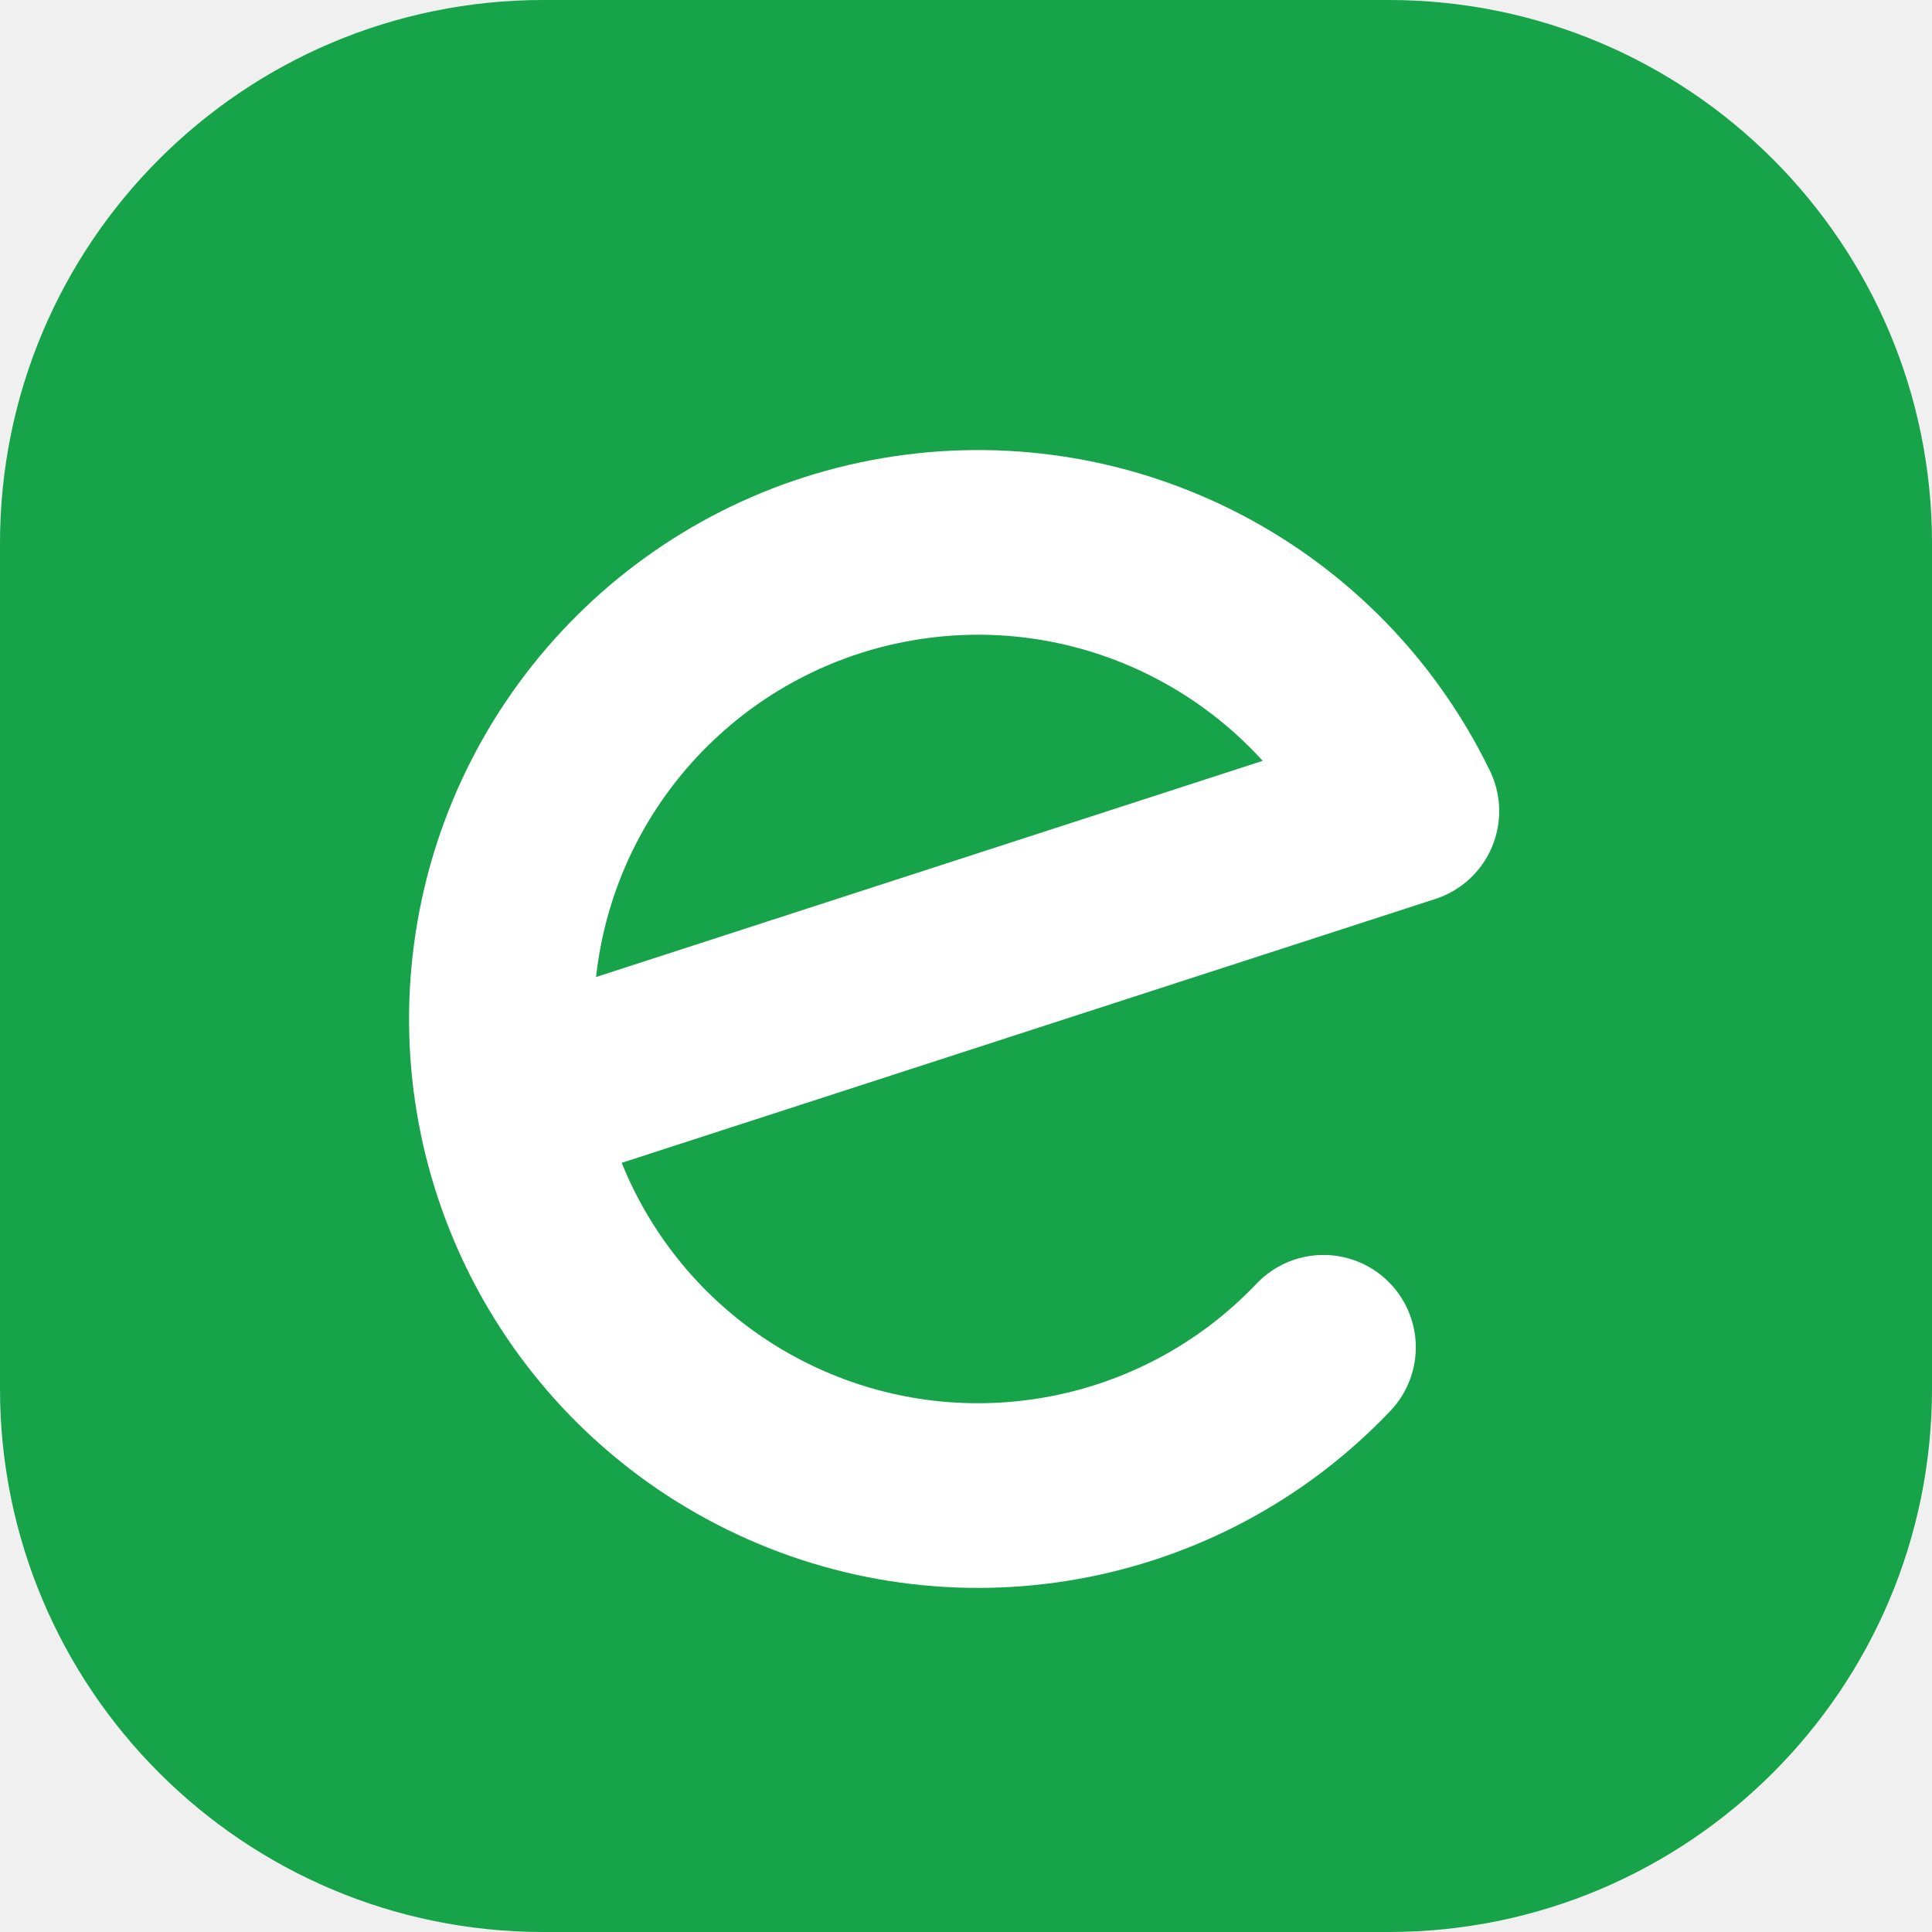
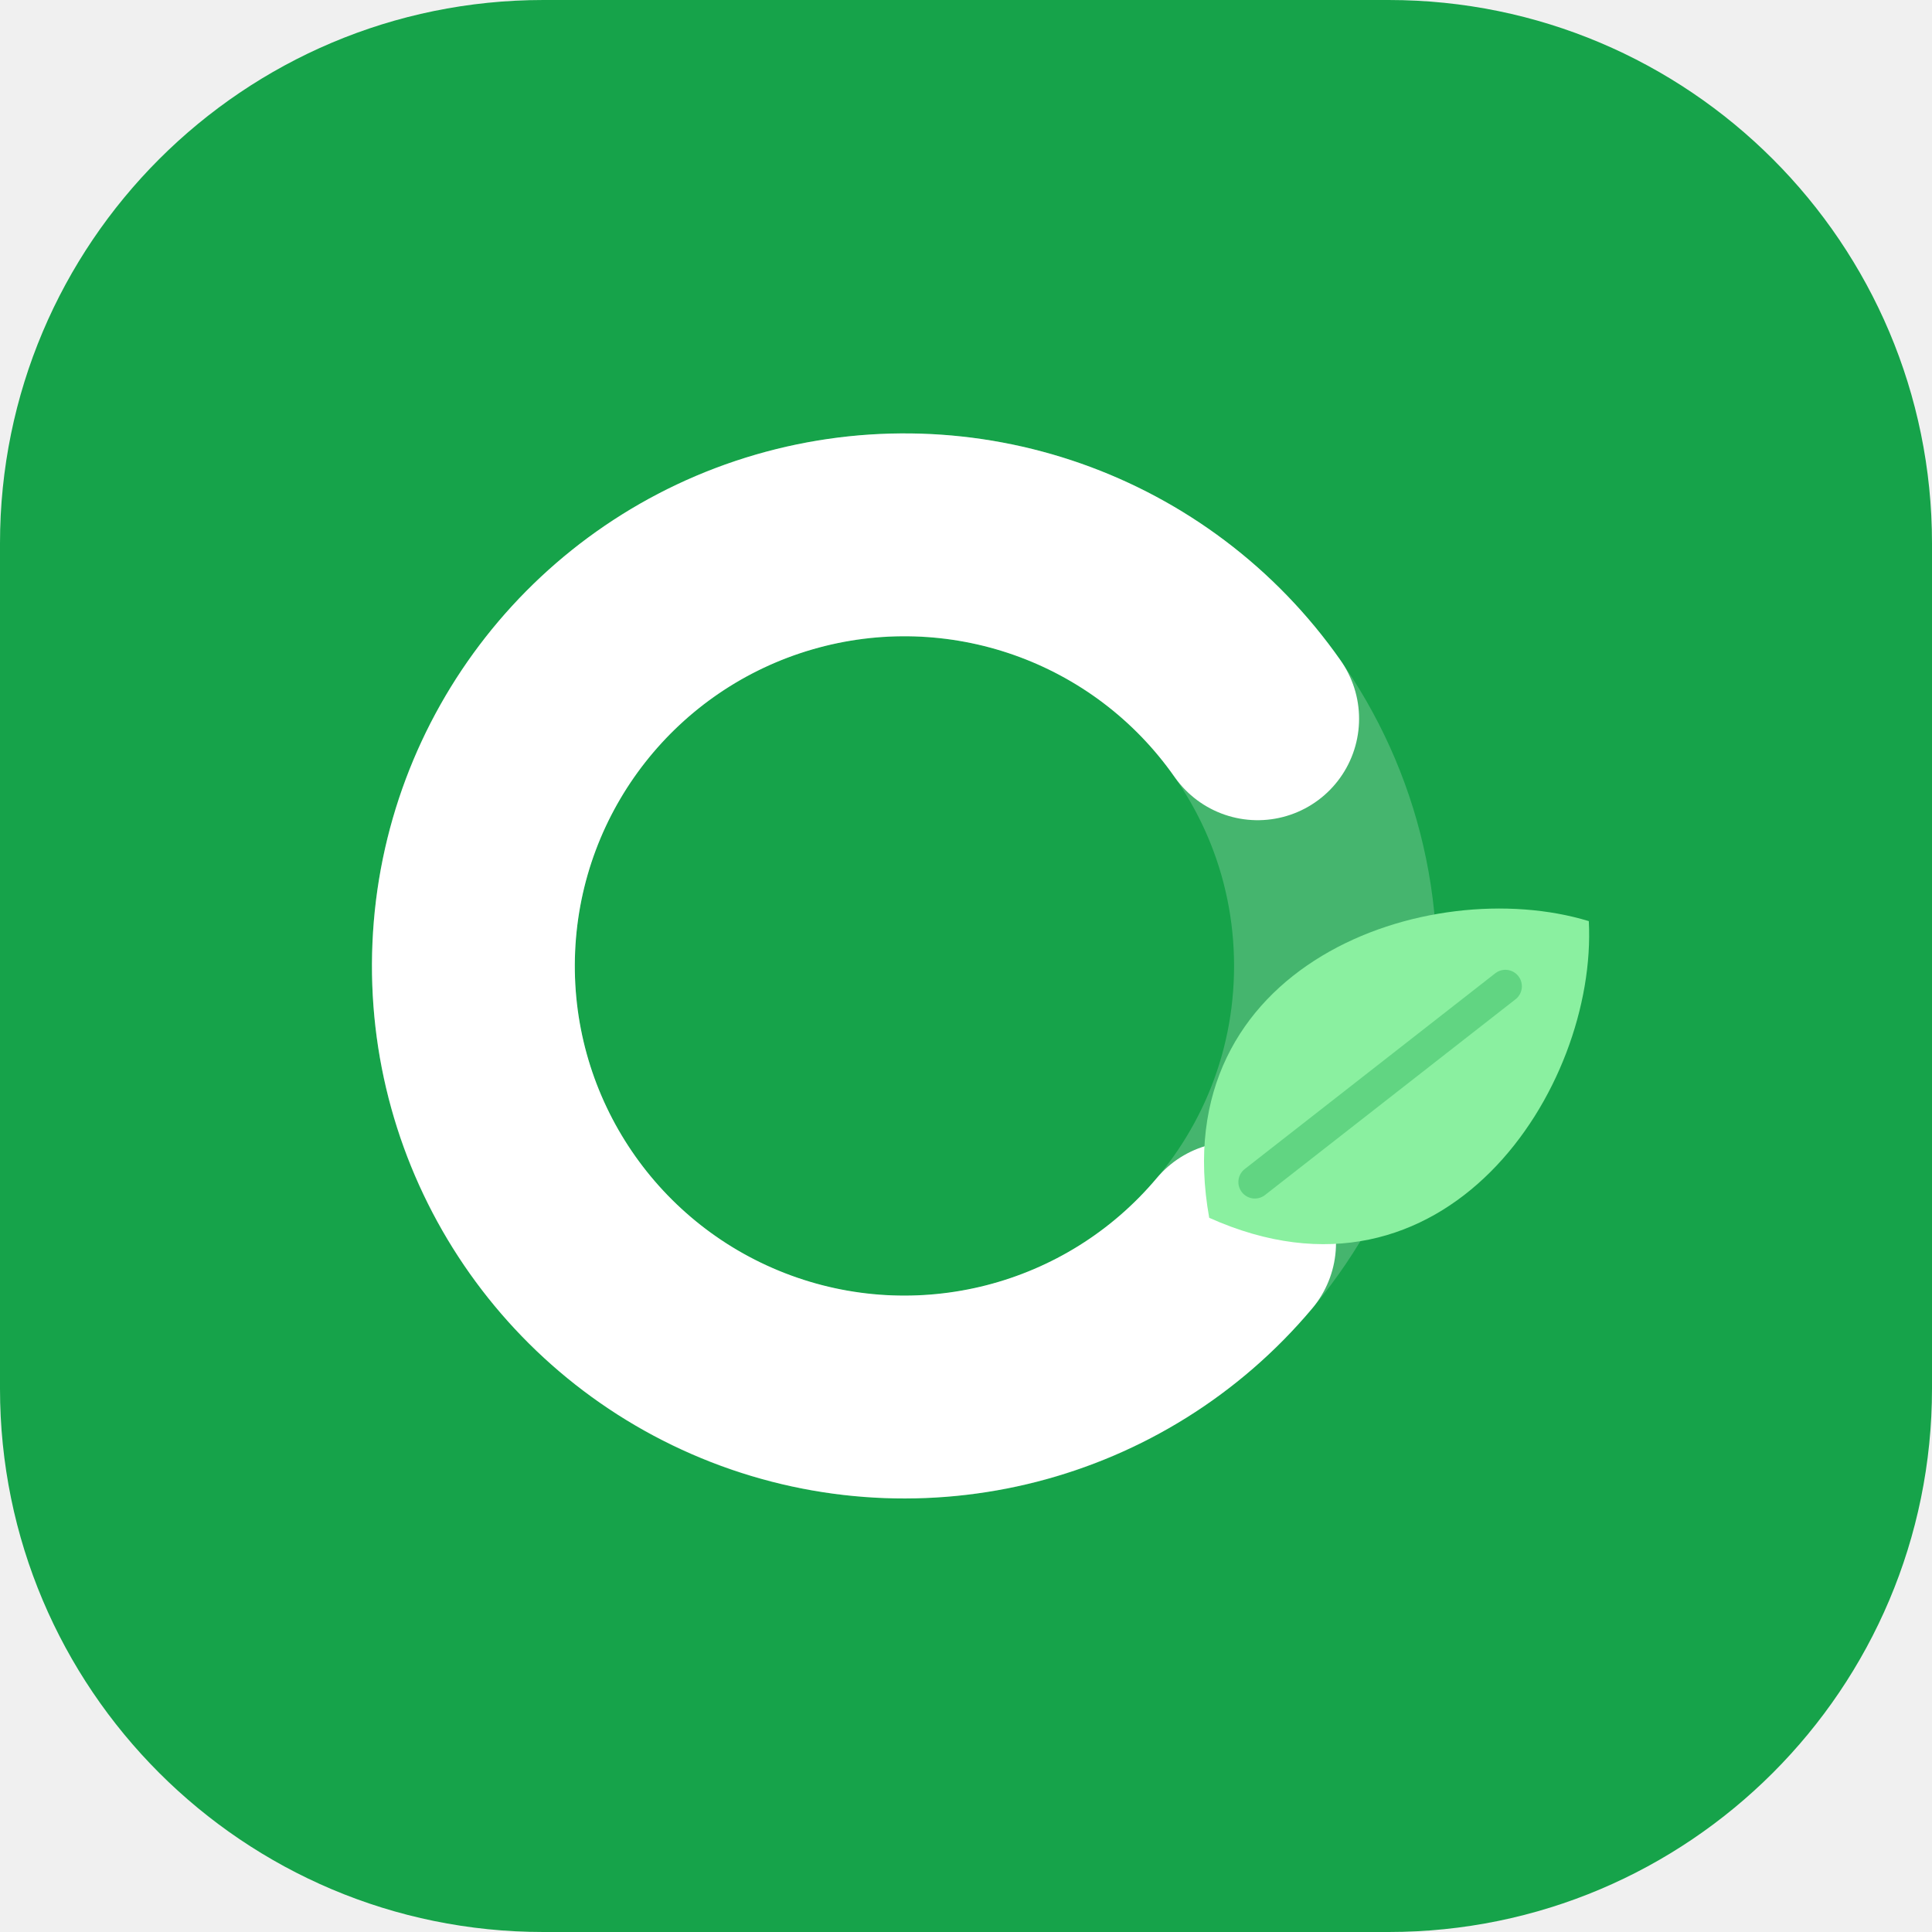
- <svg xmlns="http://www.w3.org/2000/svg" viewBox="0 0 32 32" fill="none">
-   <rect width="32" height="32" rx="9" fill="#16a34a" />
-   <path transform="translate(4.16 4.16) scale(.9867)" d="M4.6 14.2 19.4 9.4A8 8 0 1 0 18 18.4" stroke="#fff" stroke-width="3.1" stroke-linecap="round" stroke-linejoin="round" />
+ <svg xmlns="http://www.w3.org/2000/svg" viewBox="0 0 64 64" fill="none">
+   <rect width="64" height="64" rx="18" fill="#16A34A" />
+   <g transform="translate(5.6 5.12) scale(.84)">
+     <circle cx="29" cy="32" r="17" stroke="#fff" stroke-opacity=".2" stroke-width="8" />
+     <path d="M42.93 22.25 A17 17 0 1 0 42.02 42.93" stroke="#fff" stroke-width="8" stroke-linecap="round" />
+     <path d="M41.02 41.93 C50.31 46.10 56.33 36.82 55.99 30.23 C49.68 28.31 39.22 31.91 41.02 41.93 Z" fill="#8AF0A0" />
+     <path d="M42.82 40.52 L52.70 32.80" stroke="#16A34A" stroke-opacity=".35" stroke-width="1.3" stroke-linecap="round" />
+   </g>
</svg>
